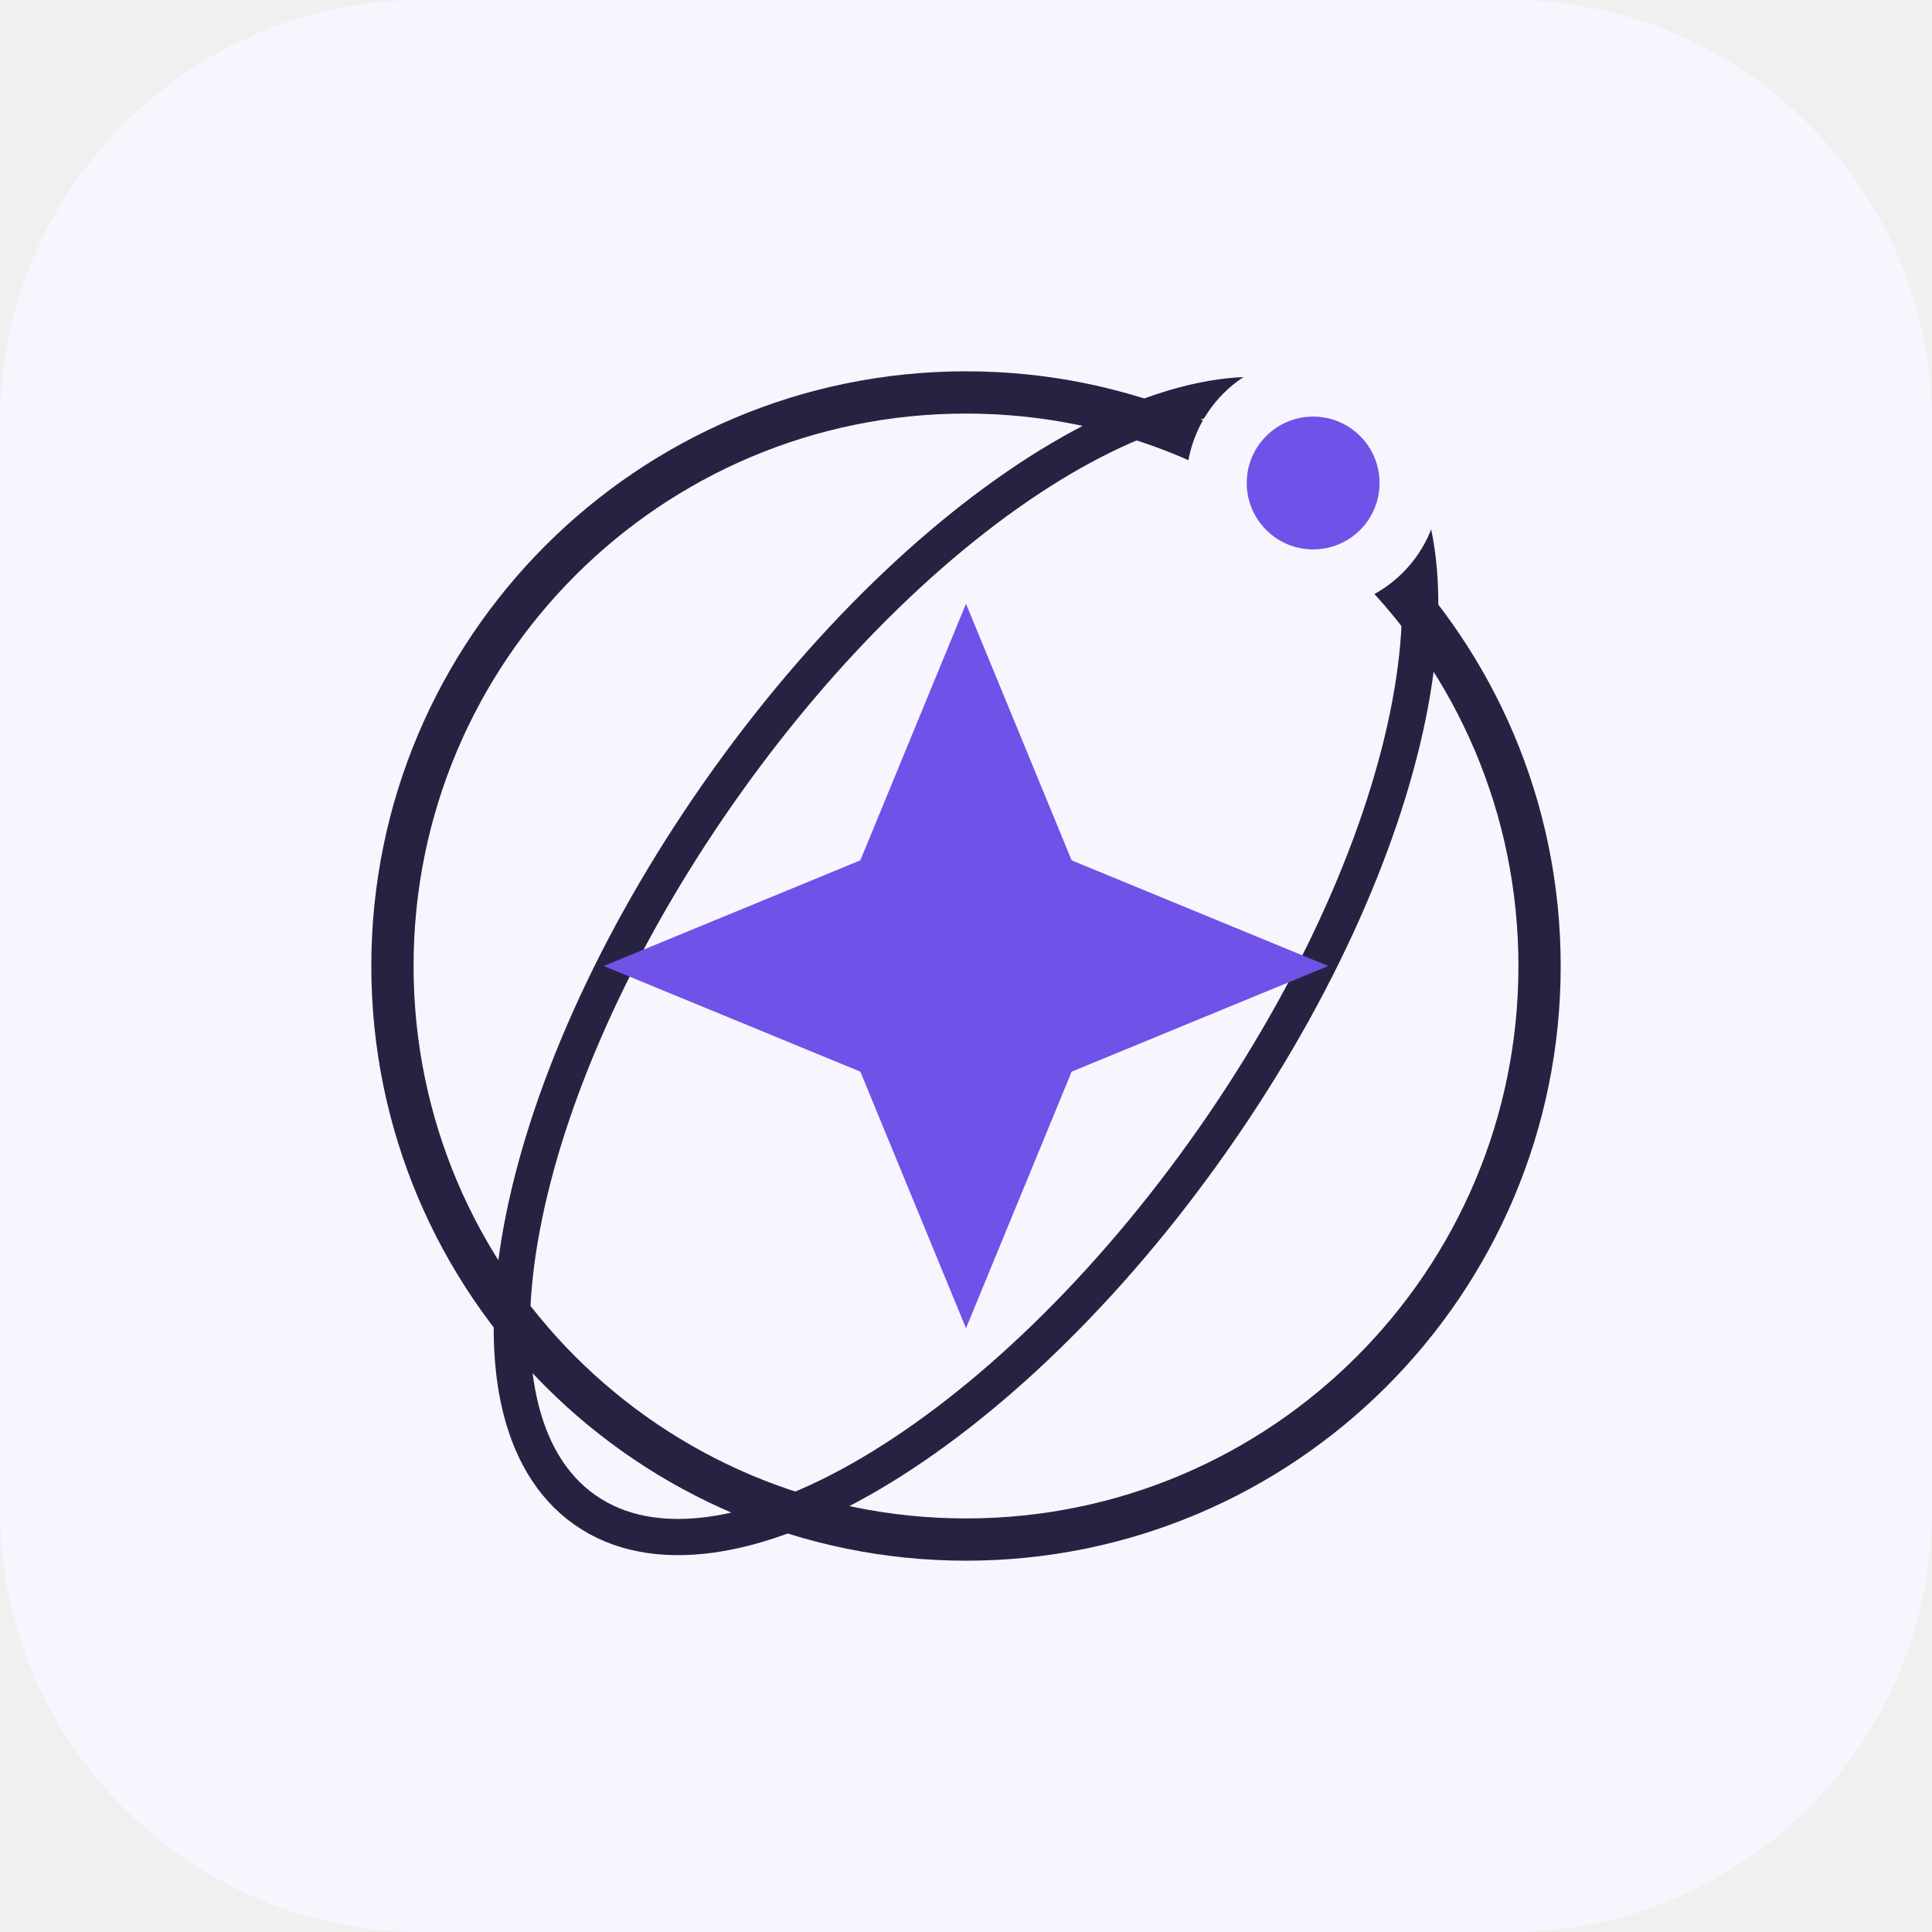
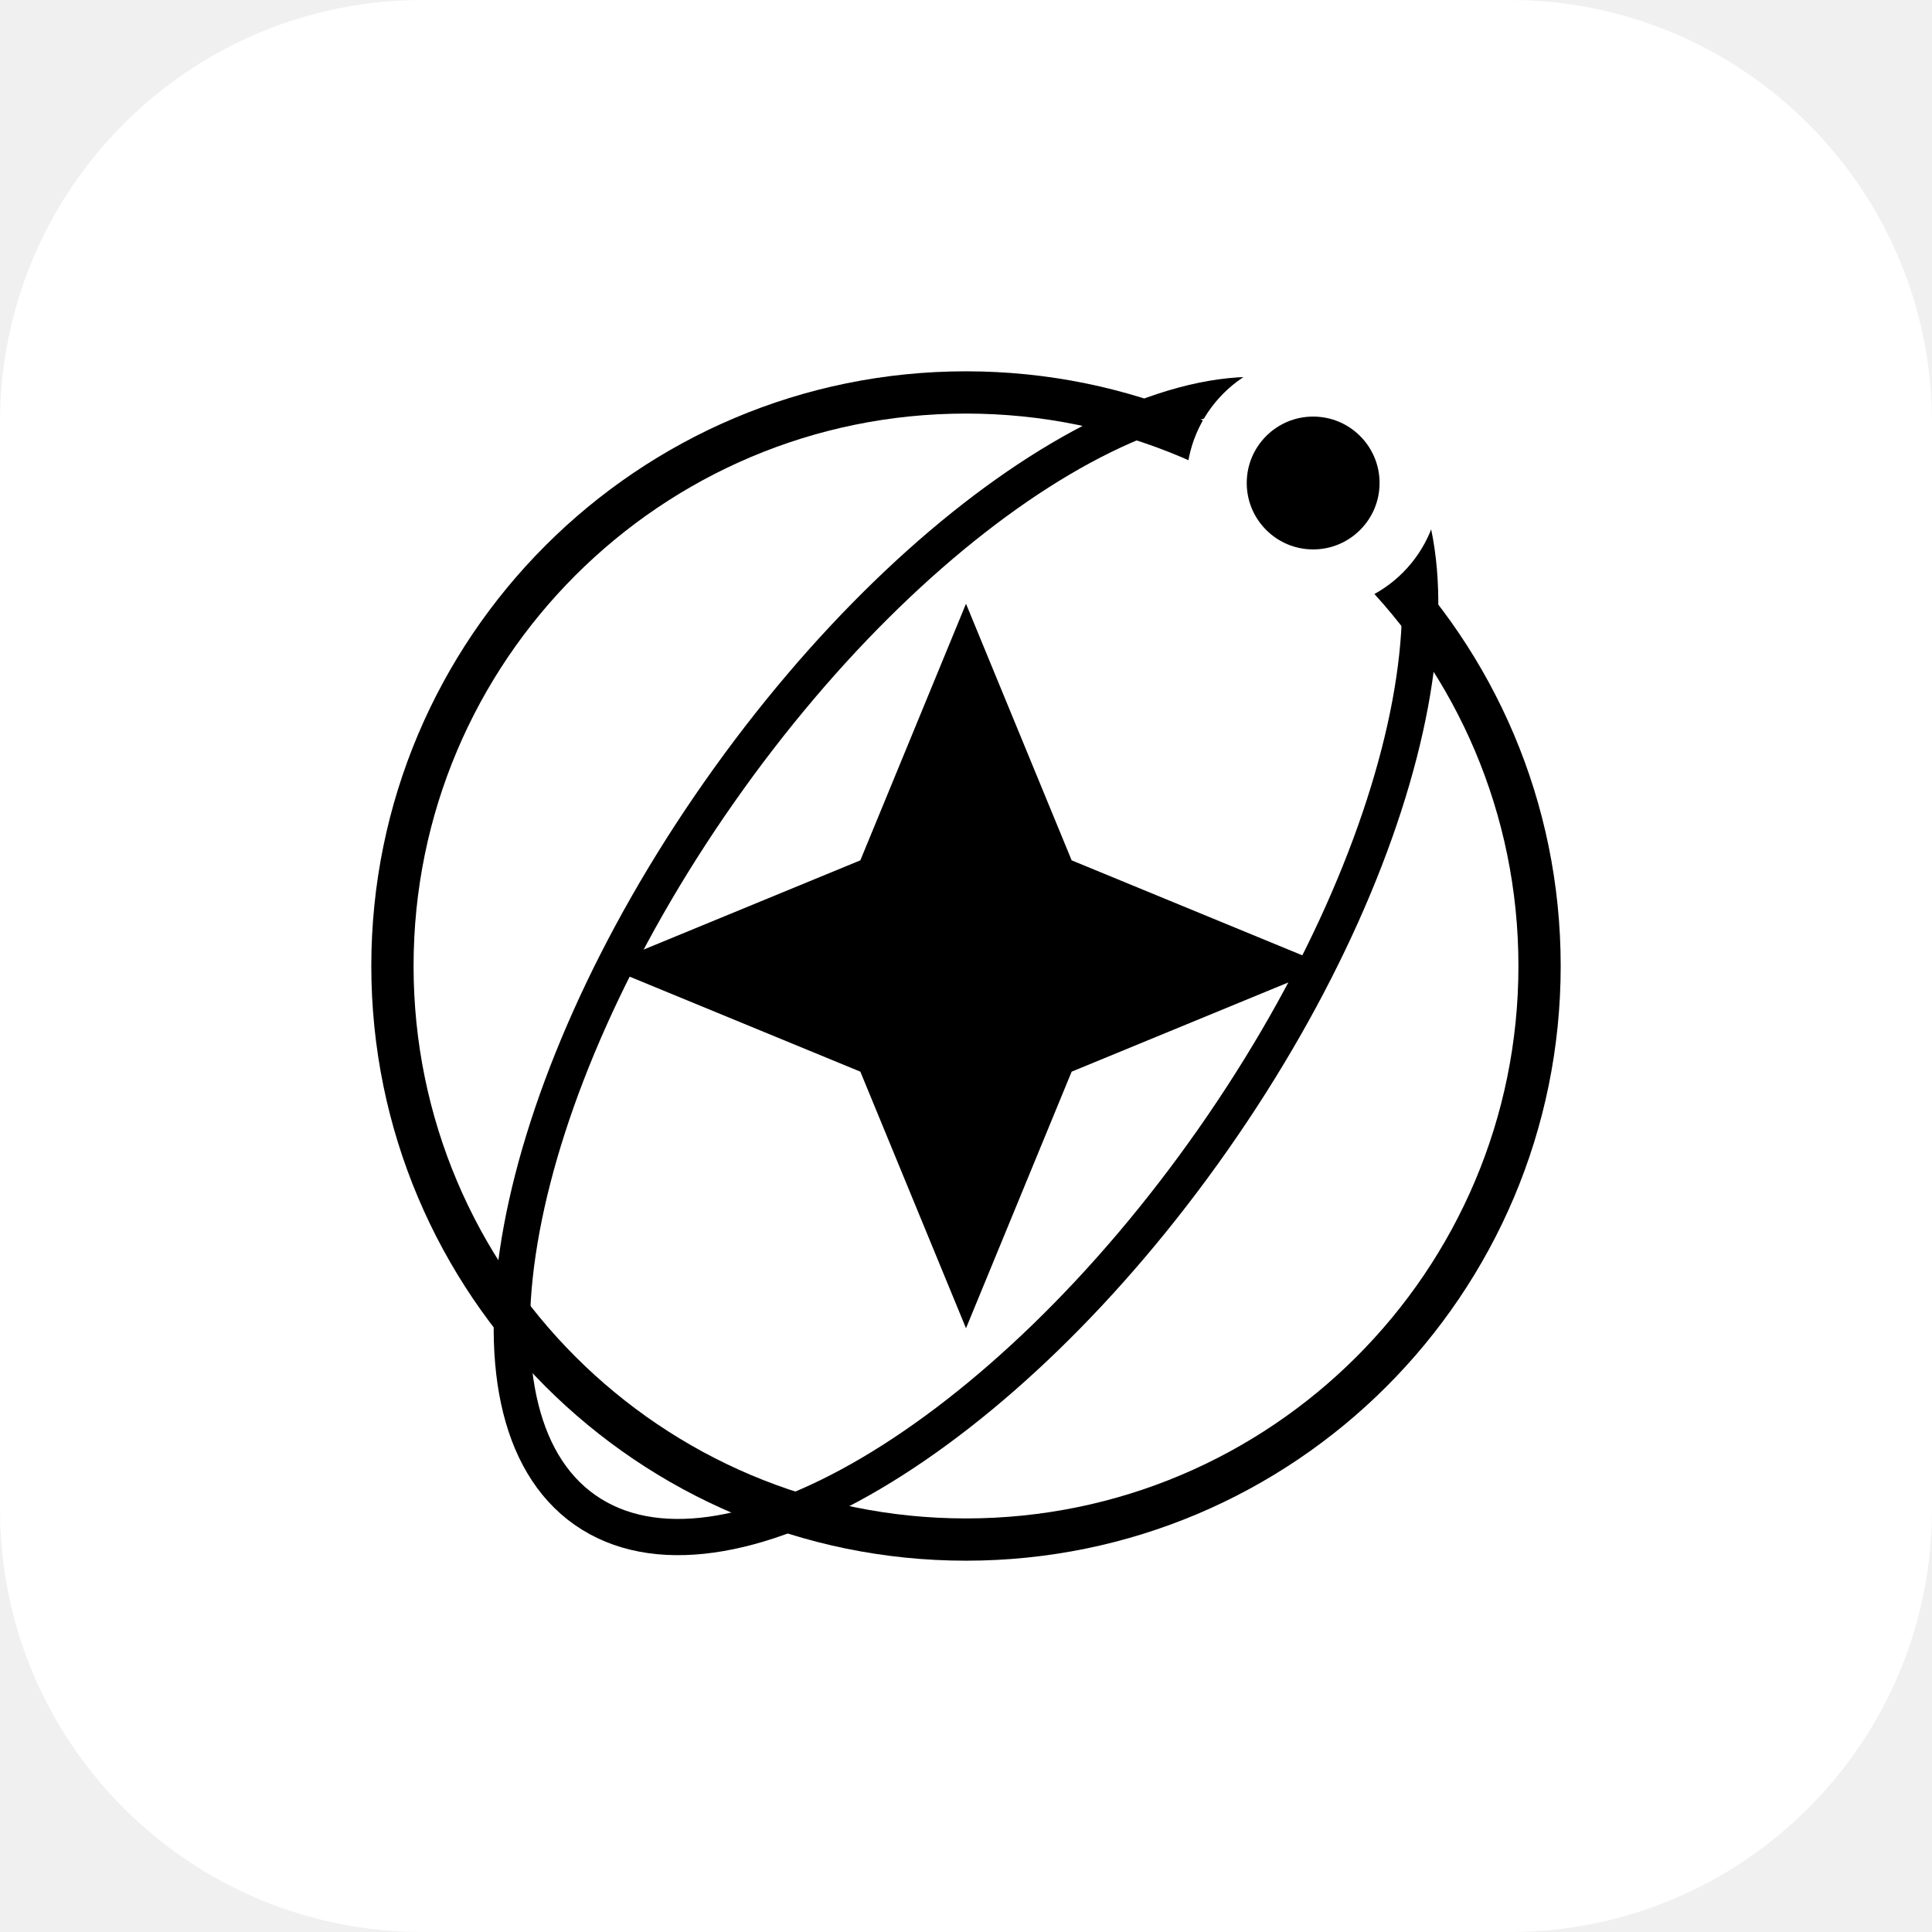
<svg xmlns="http://www.w3.org/2000/svg" width="512" height="512" viewBox="0 0 512 512">
-   <rect width="512" height="512" rx="112" fill="#f7f6ff" />
-   <g transform="translate(64 64) scale(8)" fill="none" stroke="#262342">
+   <rect width="512" height="512" rx="112" fill="#ffffff" />
+   <g transform="translate(64 64) scale(8)" fill="none" stroke="#000000">
    <circle cx="24" cy="24" r="19" stroke-width="1.4" />
    <ellipse cx="24" cy="24" rx="10" ry="22" transform="rotate(35 24 24)" stroke-width="1.2" />
-     <path d="M24 12L27.5 20.5L36 24L27.5 27.5L24 36L20.5 27.5L12 24L20.5 20.5Z" fill="#7052e8" stroke="none" />
-     <circle cx="35.5" cy="8" r="3.2" fill="#7052e8" stroke="#f7f6ff" stroke-width="2" />
+     <path d="M24 12L27.5 20.5L36 24L27.5 27.5L24 36L20.5 27.5L12 24L20.5 20.5Z" fill="#000000" stroke="none" />
+     <circle cx="35.5" cy="8" r="3.2" fill="#000000" stroke="#ffffff" stroke-width="2" />
  </g>
</svg>
